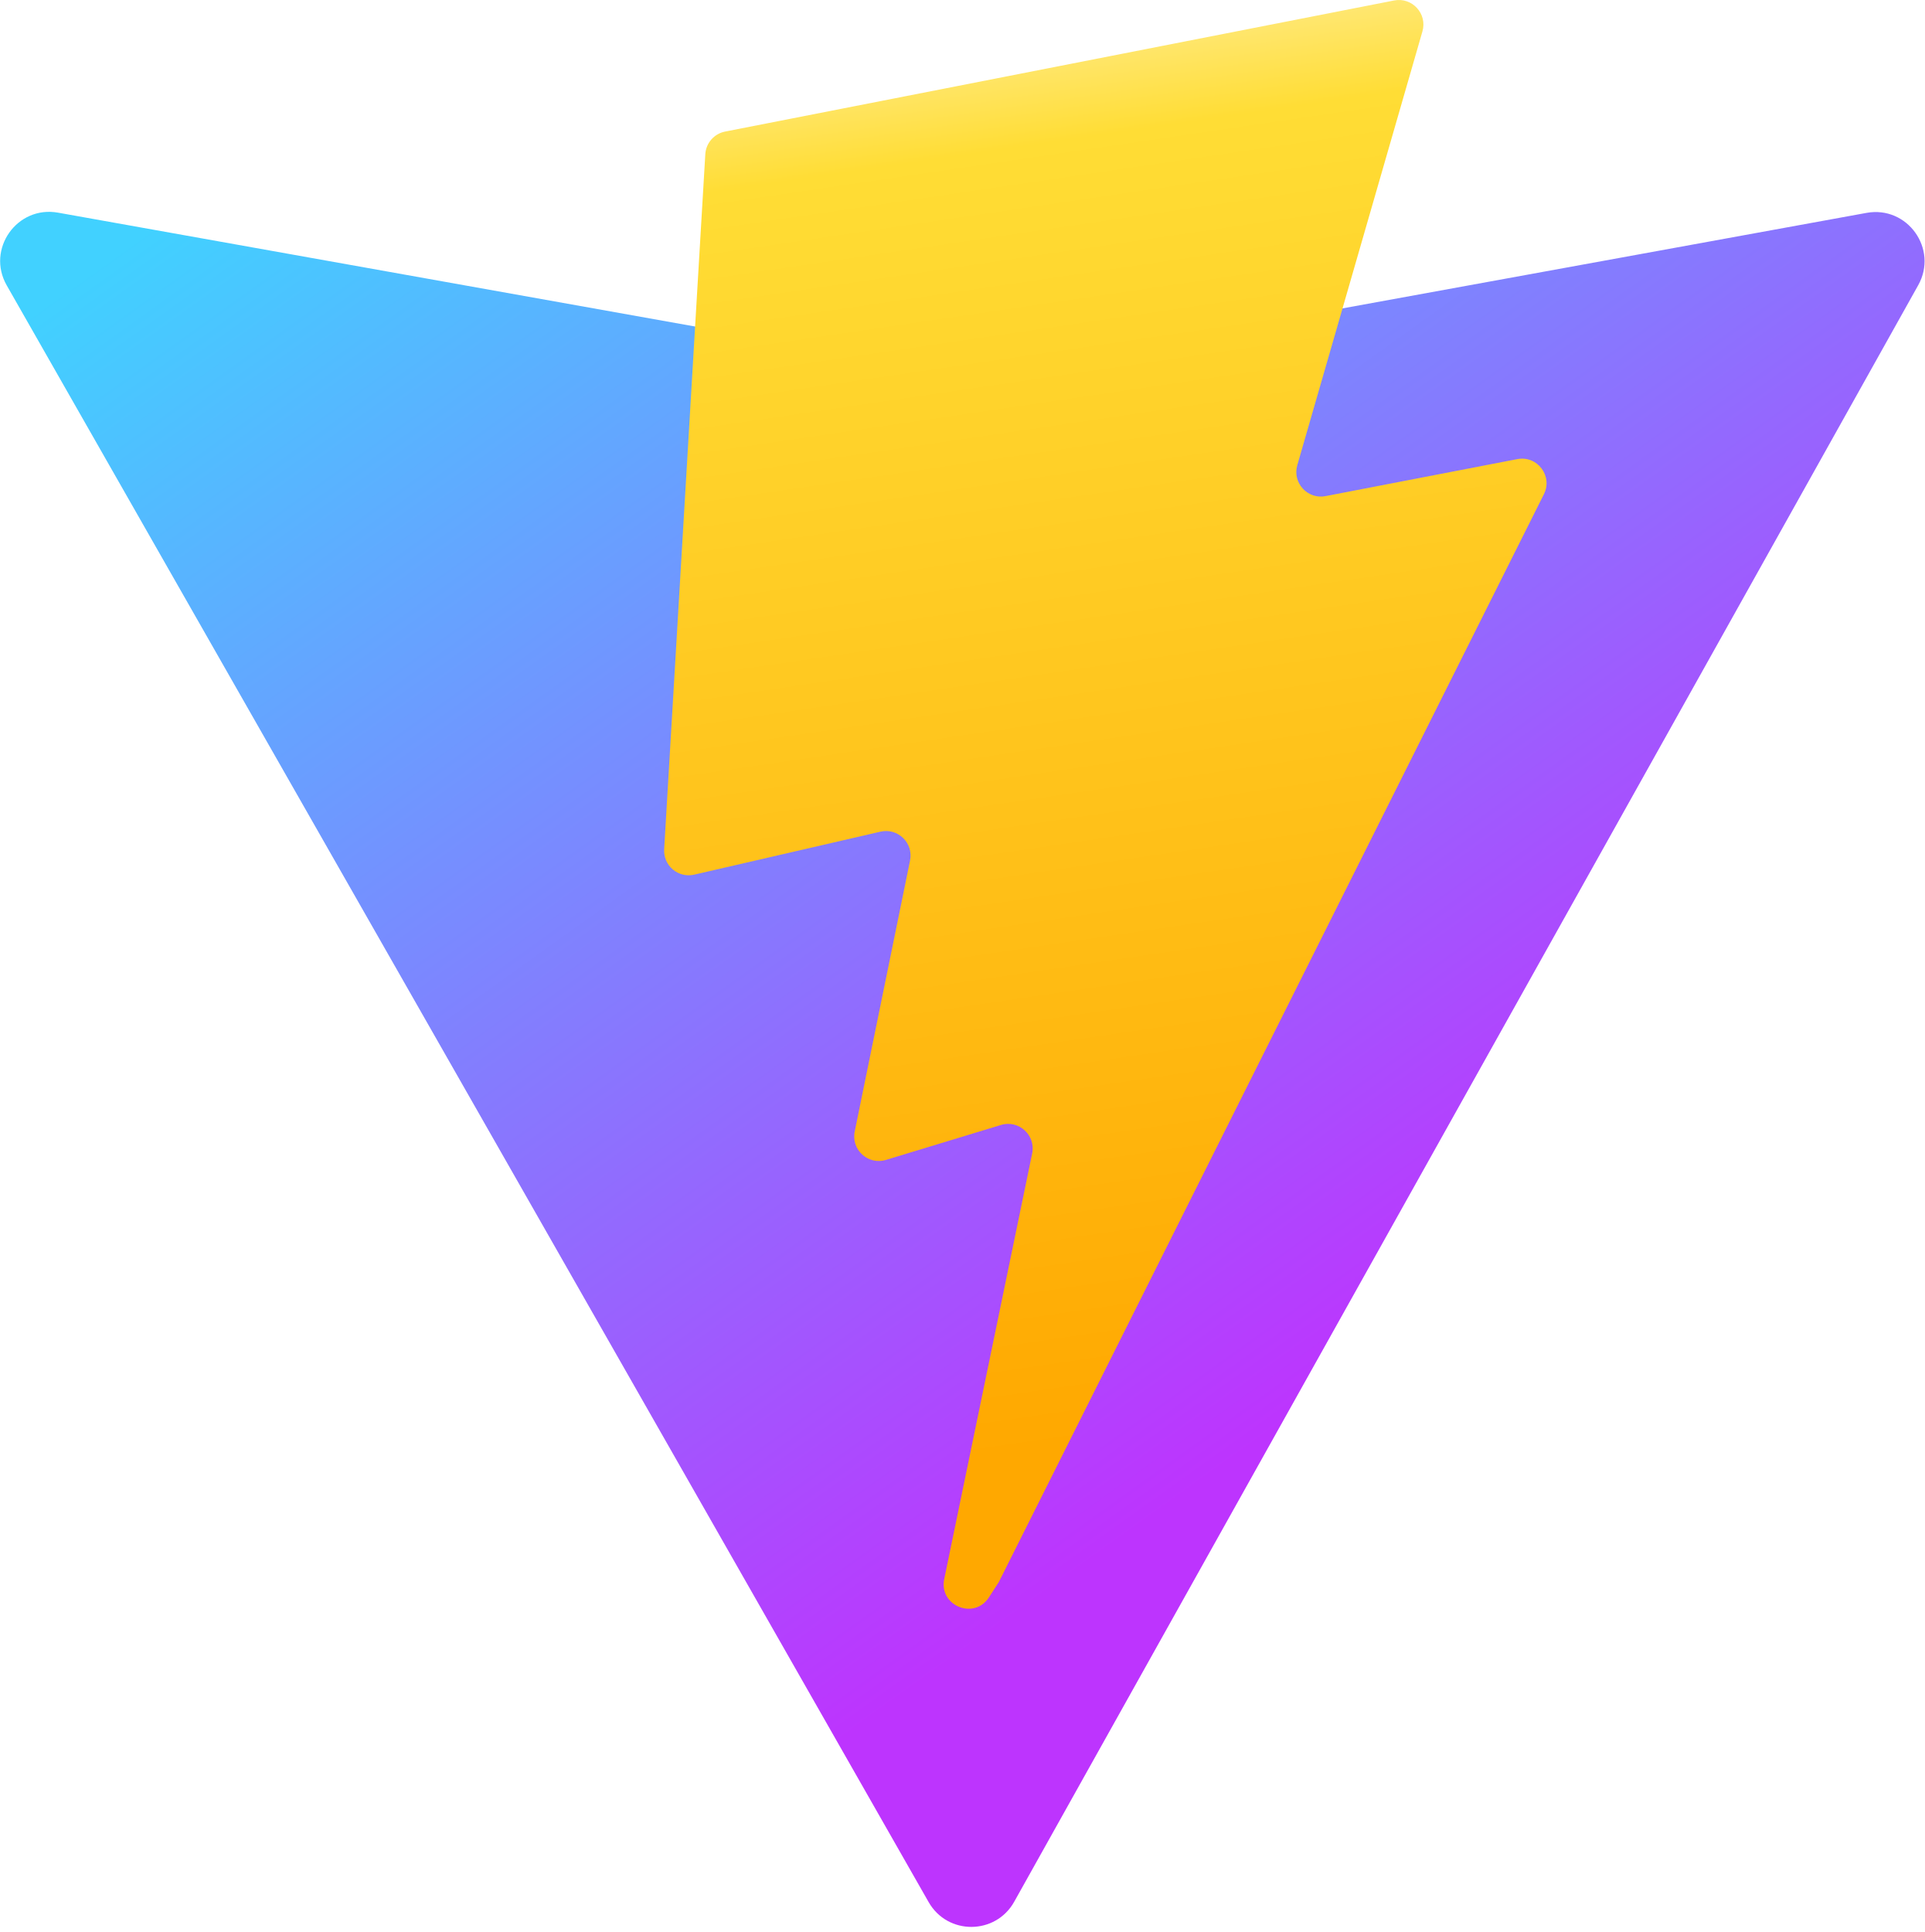
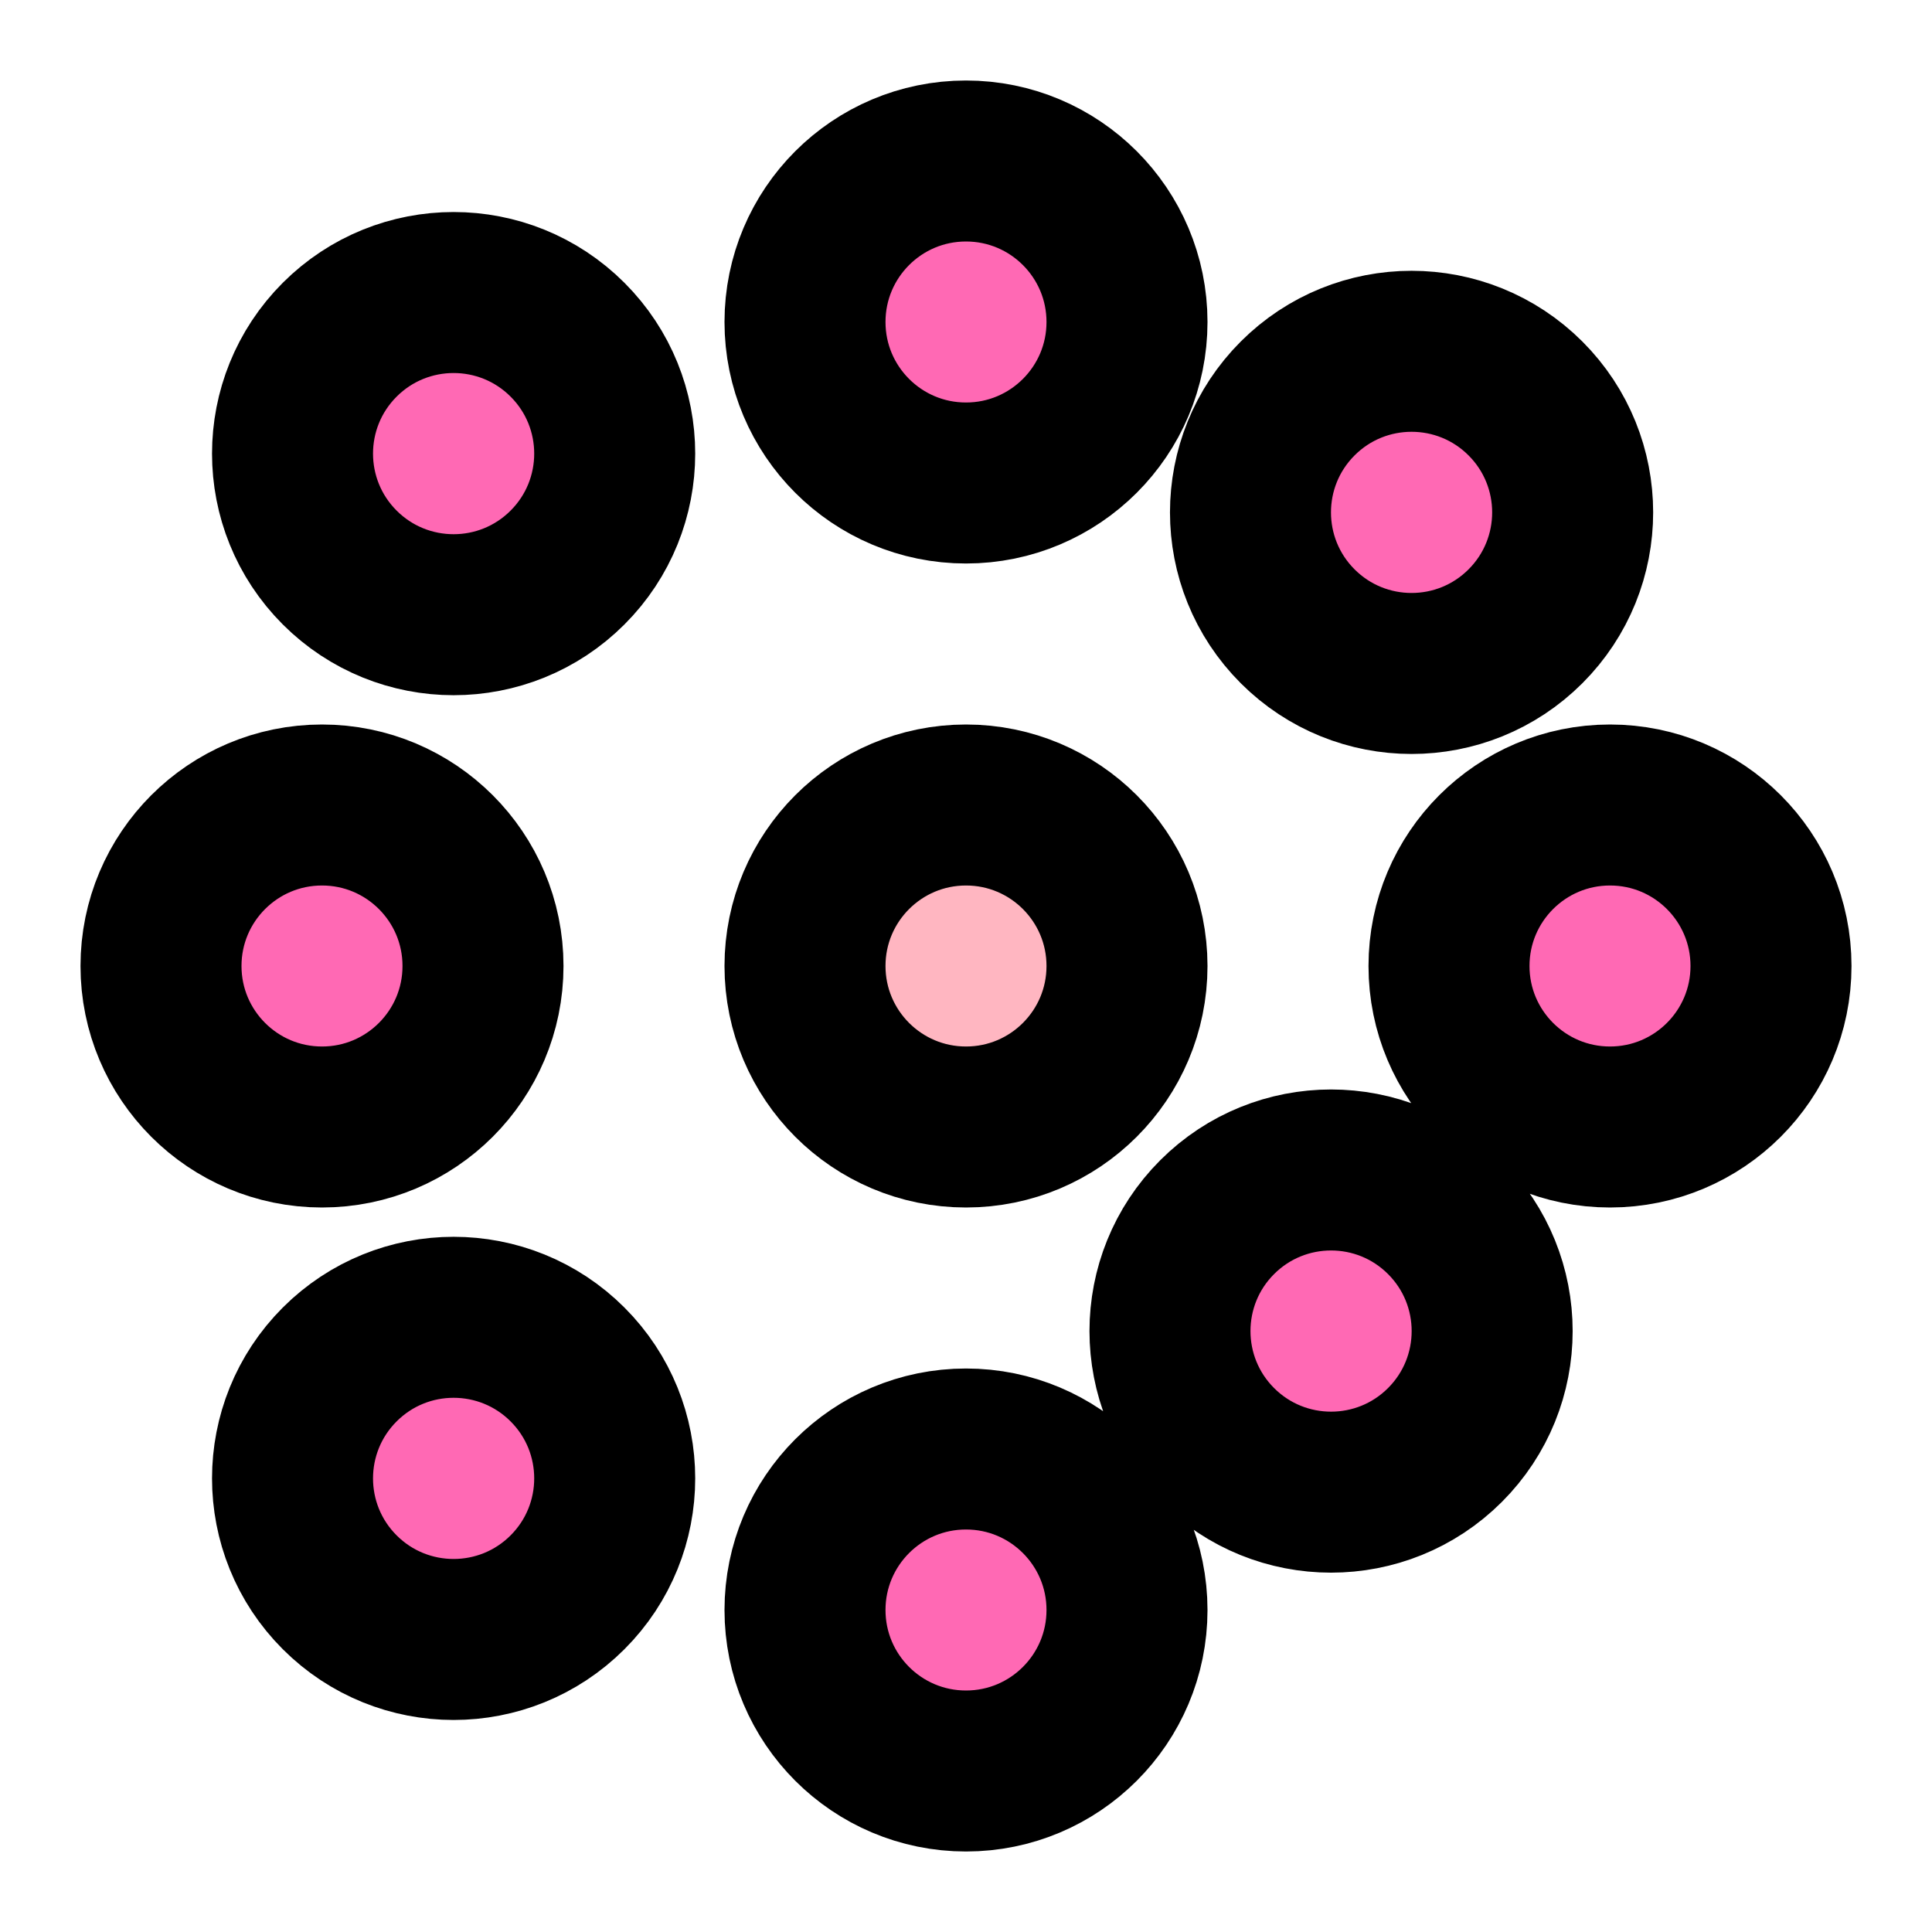
- <svg xmlns="http://www.w3.org/2000/svg" aria-hidden="true" role="img" class="iconify iconify--logos" width="31.88" height="32" preserveAspectRatio="xMidYMid meet" viewBox="0 0 256 257">
-   <defs>
-     <linearGradient id="IconifyId1813088fe1fbc01fb466" x1="-.828%" x2="57.636%" y1="7.652%" y2="78.411%">
-       <stop offset="0%" stop-color="#41D1FF" />
-       <stop offset="100%" stop-color="#BD34FE" />
-     </linearGradient>
-     <linearGradient id="IconifyId1813088fe1fbc01fb467" x1="43.376%" x2="50.316%" y1="2.242%" y2="89.03%">
-       <stop offset="0%" stop-color="#FFEA83" />
-       <stop offset="8.333%" stop-color="#FFDD35" />
-       <stop offset="100%" stop-color="#FFA800" />
-     </linearGradient>
-   </defs>
-   <path fill="url(#IconifyId1813088fe1fbc01fb466)" d="M255.153 37.938L134.897 252.976c-2.483 4.44-8.862 4.466-11.382.048L.875 37.958c-2.746-4.814 1.371-10.646 6.827-9.67l120.385 21.517a6.537 6.537 0 0 0 2.322-.004l117.867-21.483c5.438-.991 9.574 4.796 6.877 9.62Z" />
-   <path fill="url(#IconifyId1813088fe1fbc01fb467)" d="M185.432.063L96.44 17.501a3.268 3.268 0 0 0-2.634 3.014l-5.474 92.456a3.268 3.268 0 0 0 3.997 3.378l24.777-5.718c2.318-.535 4.413 1.507 3.936 3.838l-7.361 36.047c-.495 2.426 1.782 4.5 4.151 3.78l15.304-4.649c2.372-.72 4.652 1.36 4.15 3.788l-11.698 56.621c-.732 3.542 3.979 5.473 5.943 2.437l1.313-2.028l72.516-144.72c1.215-2.423-.88-5.186-3.54-4.672l-25.505 4.922c-2.396.462-4.435-1.77-3.759-4.114l16.646-57.705c.677-2.35-1.37-4.583-3.769-4.113Z" />
+ <svg xmlns="http://www.w3.org/2000/svg" width="32" height="32" viewBox="0 0 24 24" fill="none" stroke="currentColor" stroke-width="2" stroke-linecap="round" stroke-linejoin="round" class="icon flower-icon">
+   <circle cx="12" cy="12" r="2" fill="#FFB6C1" />
+   <path d="M12 2a2 2 0 0 1 2 2 2 2 0 0 1-4 0 2 2 0 0 1 2-2zm10 10a2 2 0 0 1-2 2 2 2 0 0 1 0-4 2 2 0 0 1 2 2zm-10 10a2 2 0 0 1-2-2 2 2 0 0 1 4 0 2 2 0 0 1-2 2zM2 12a2 2 0 0 1 2-2 2 2 0 0 1 0 4 2 2 0 0 1-2-2zm16.95-7.05a2 2 0 1 1-2.83 2.83 2 2 0 0 1 2.83-2.83zM7.05 7.05a2 2 0 1 1-2.83-2.83 2 2 0 0 1 2.83 2.83zm10.9 10.9a2 2 0 1 1-2.83-2.83 2 2 0 0 1 2.83 2.83zM7.05 16.95a2 2 0 1 1-2.83 2.83 2 2 0 0 1 2.83-2.83z" fill="#FF69B4" />
</svg>
